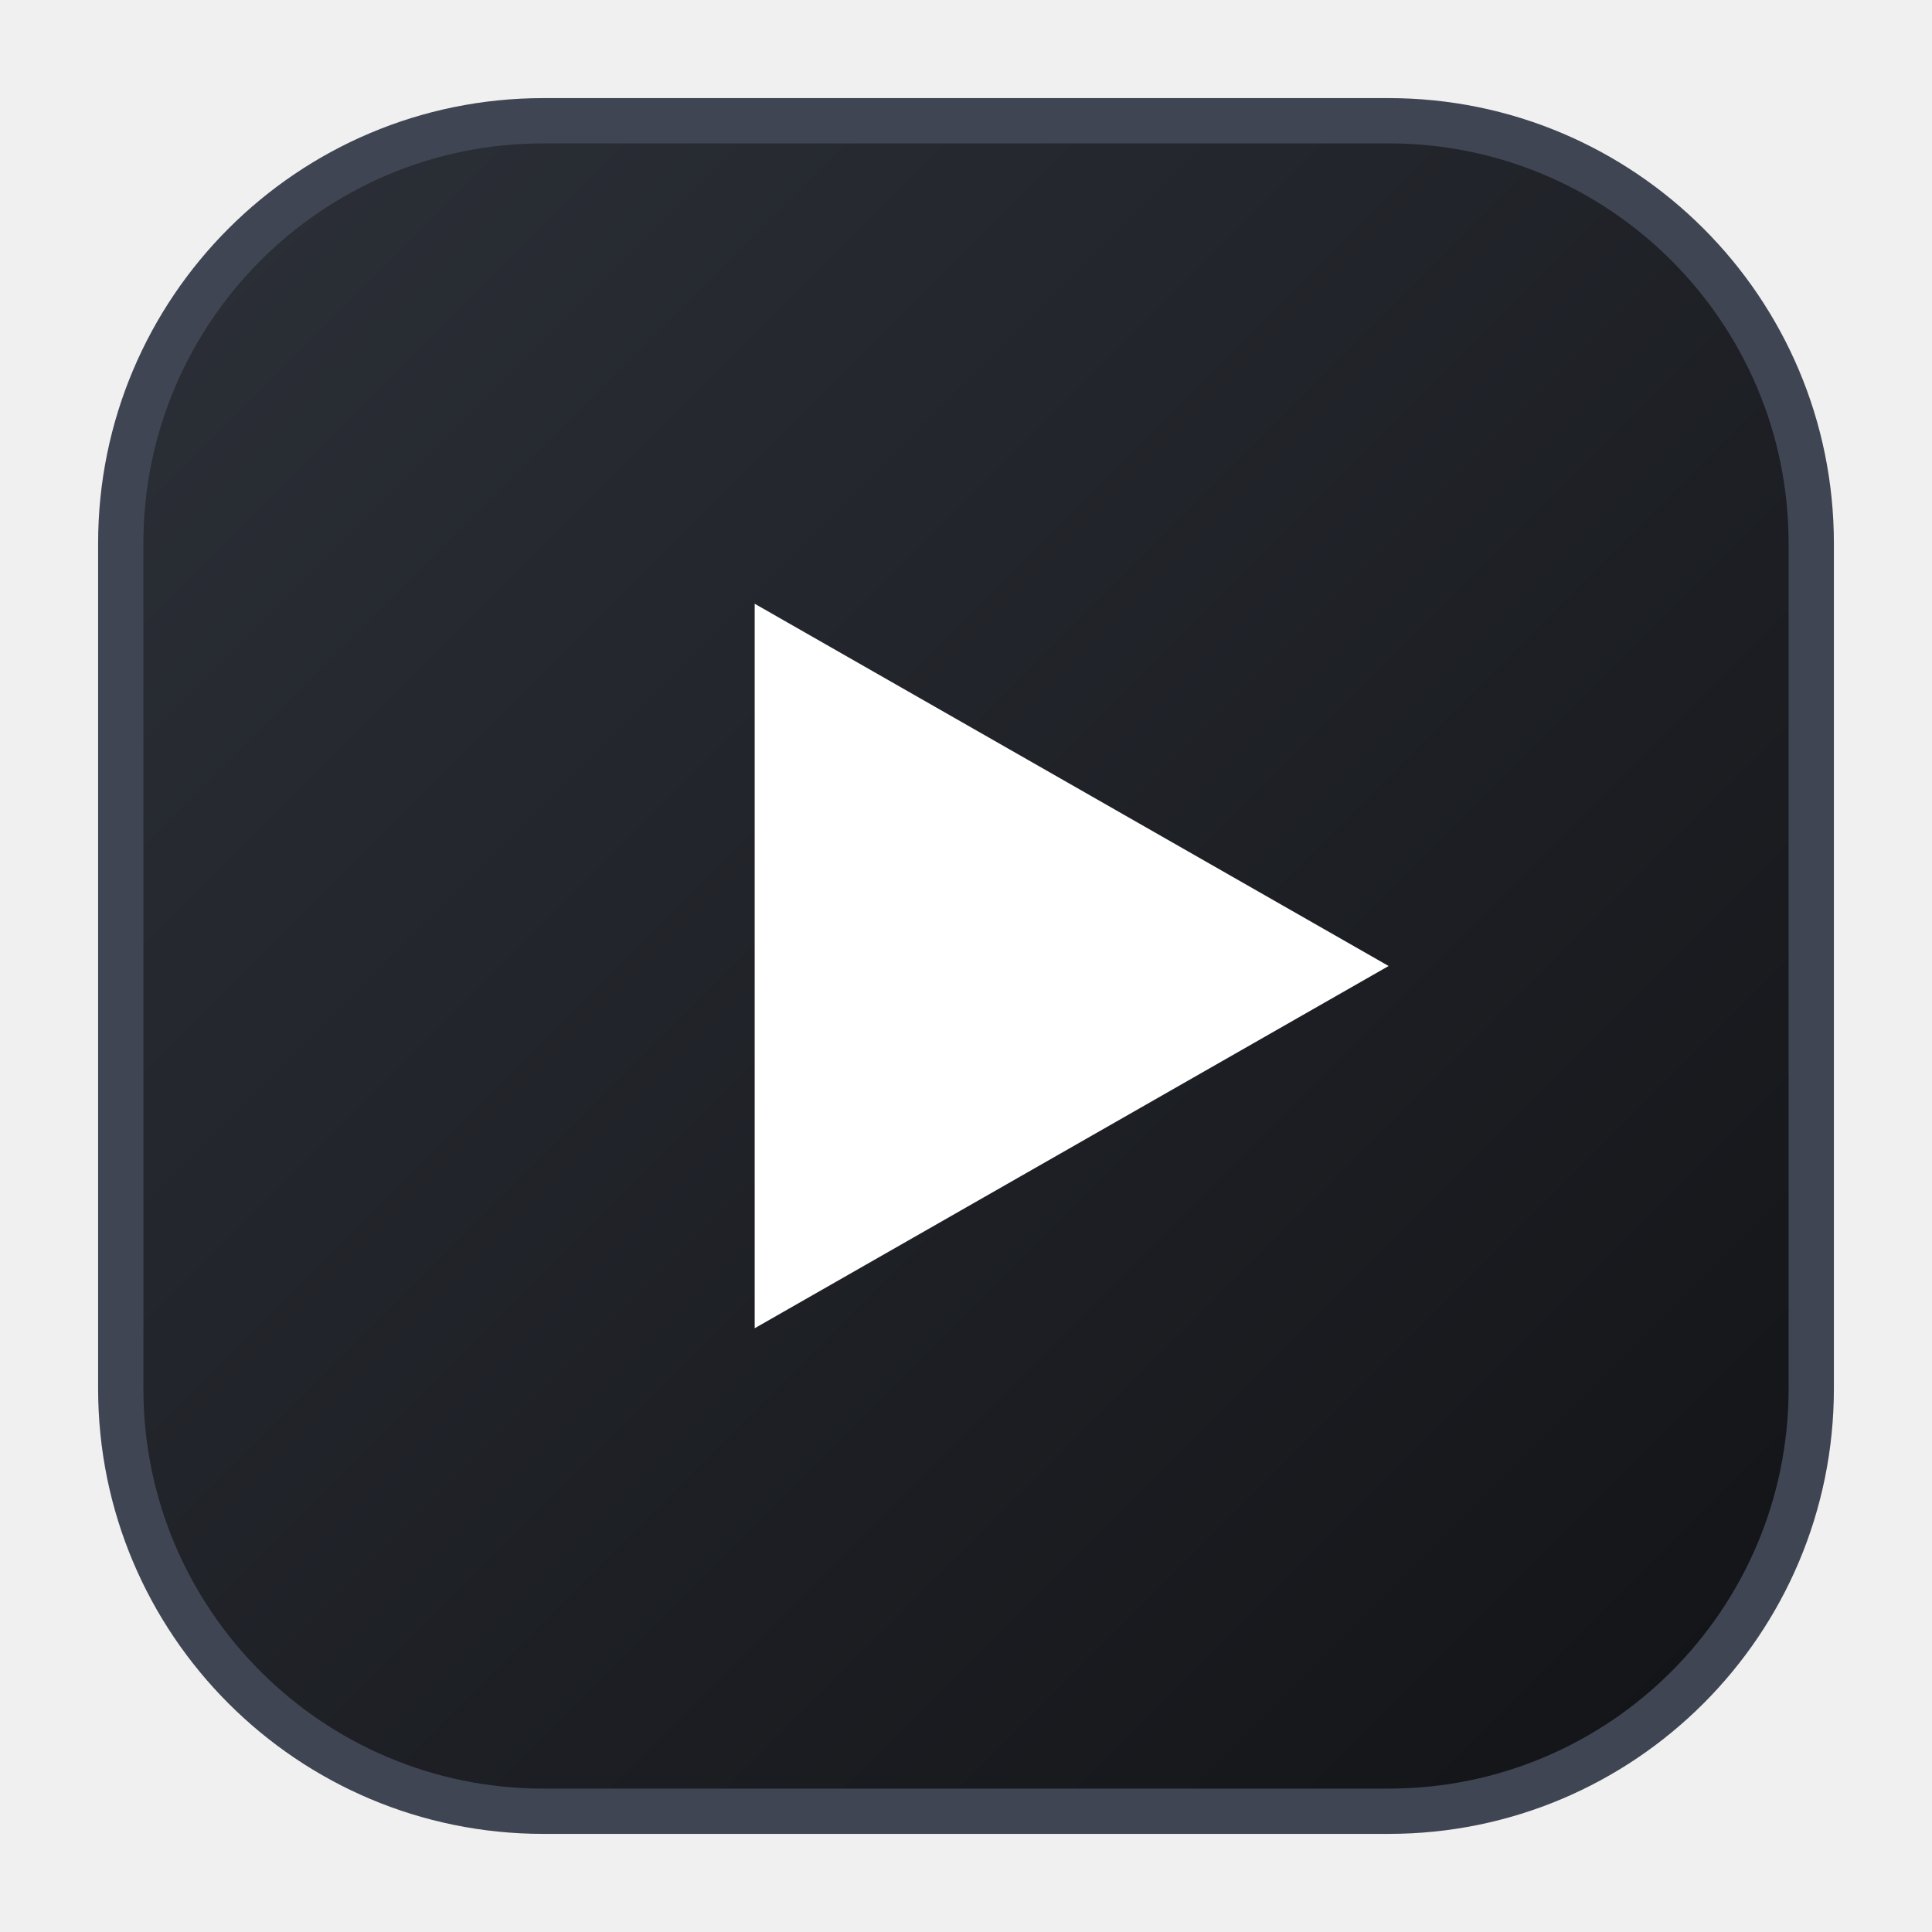
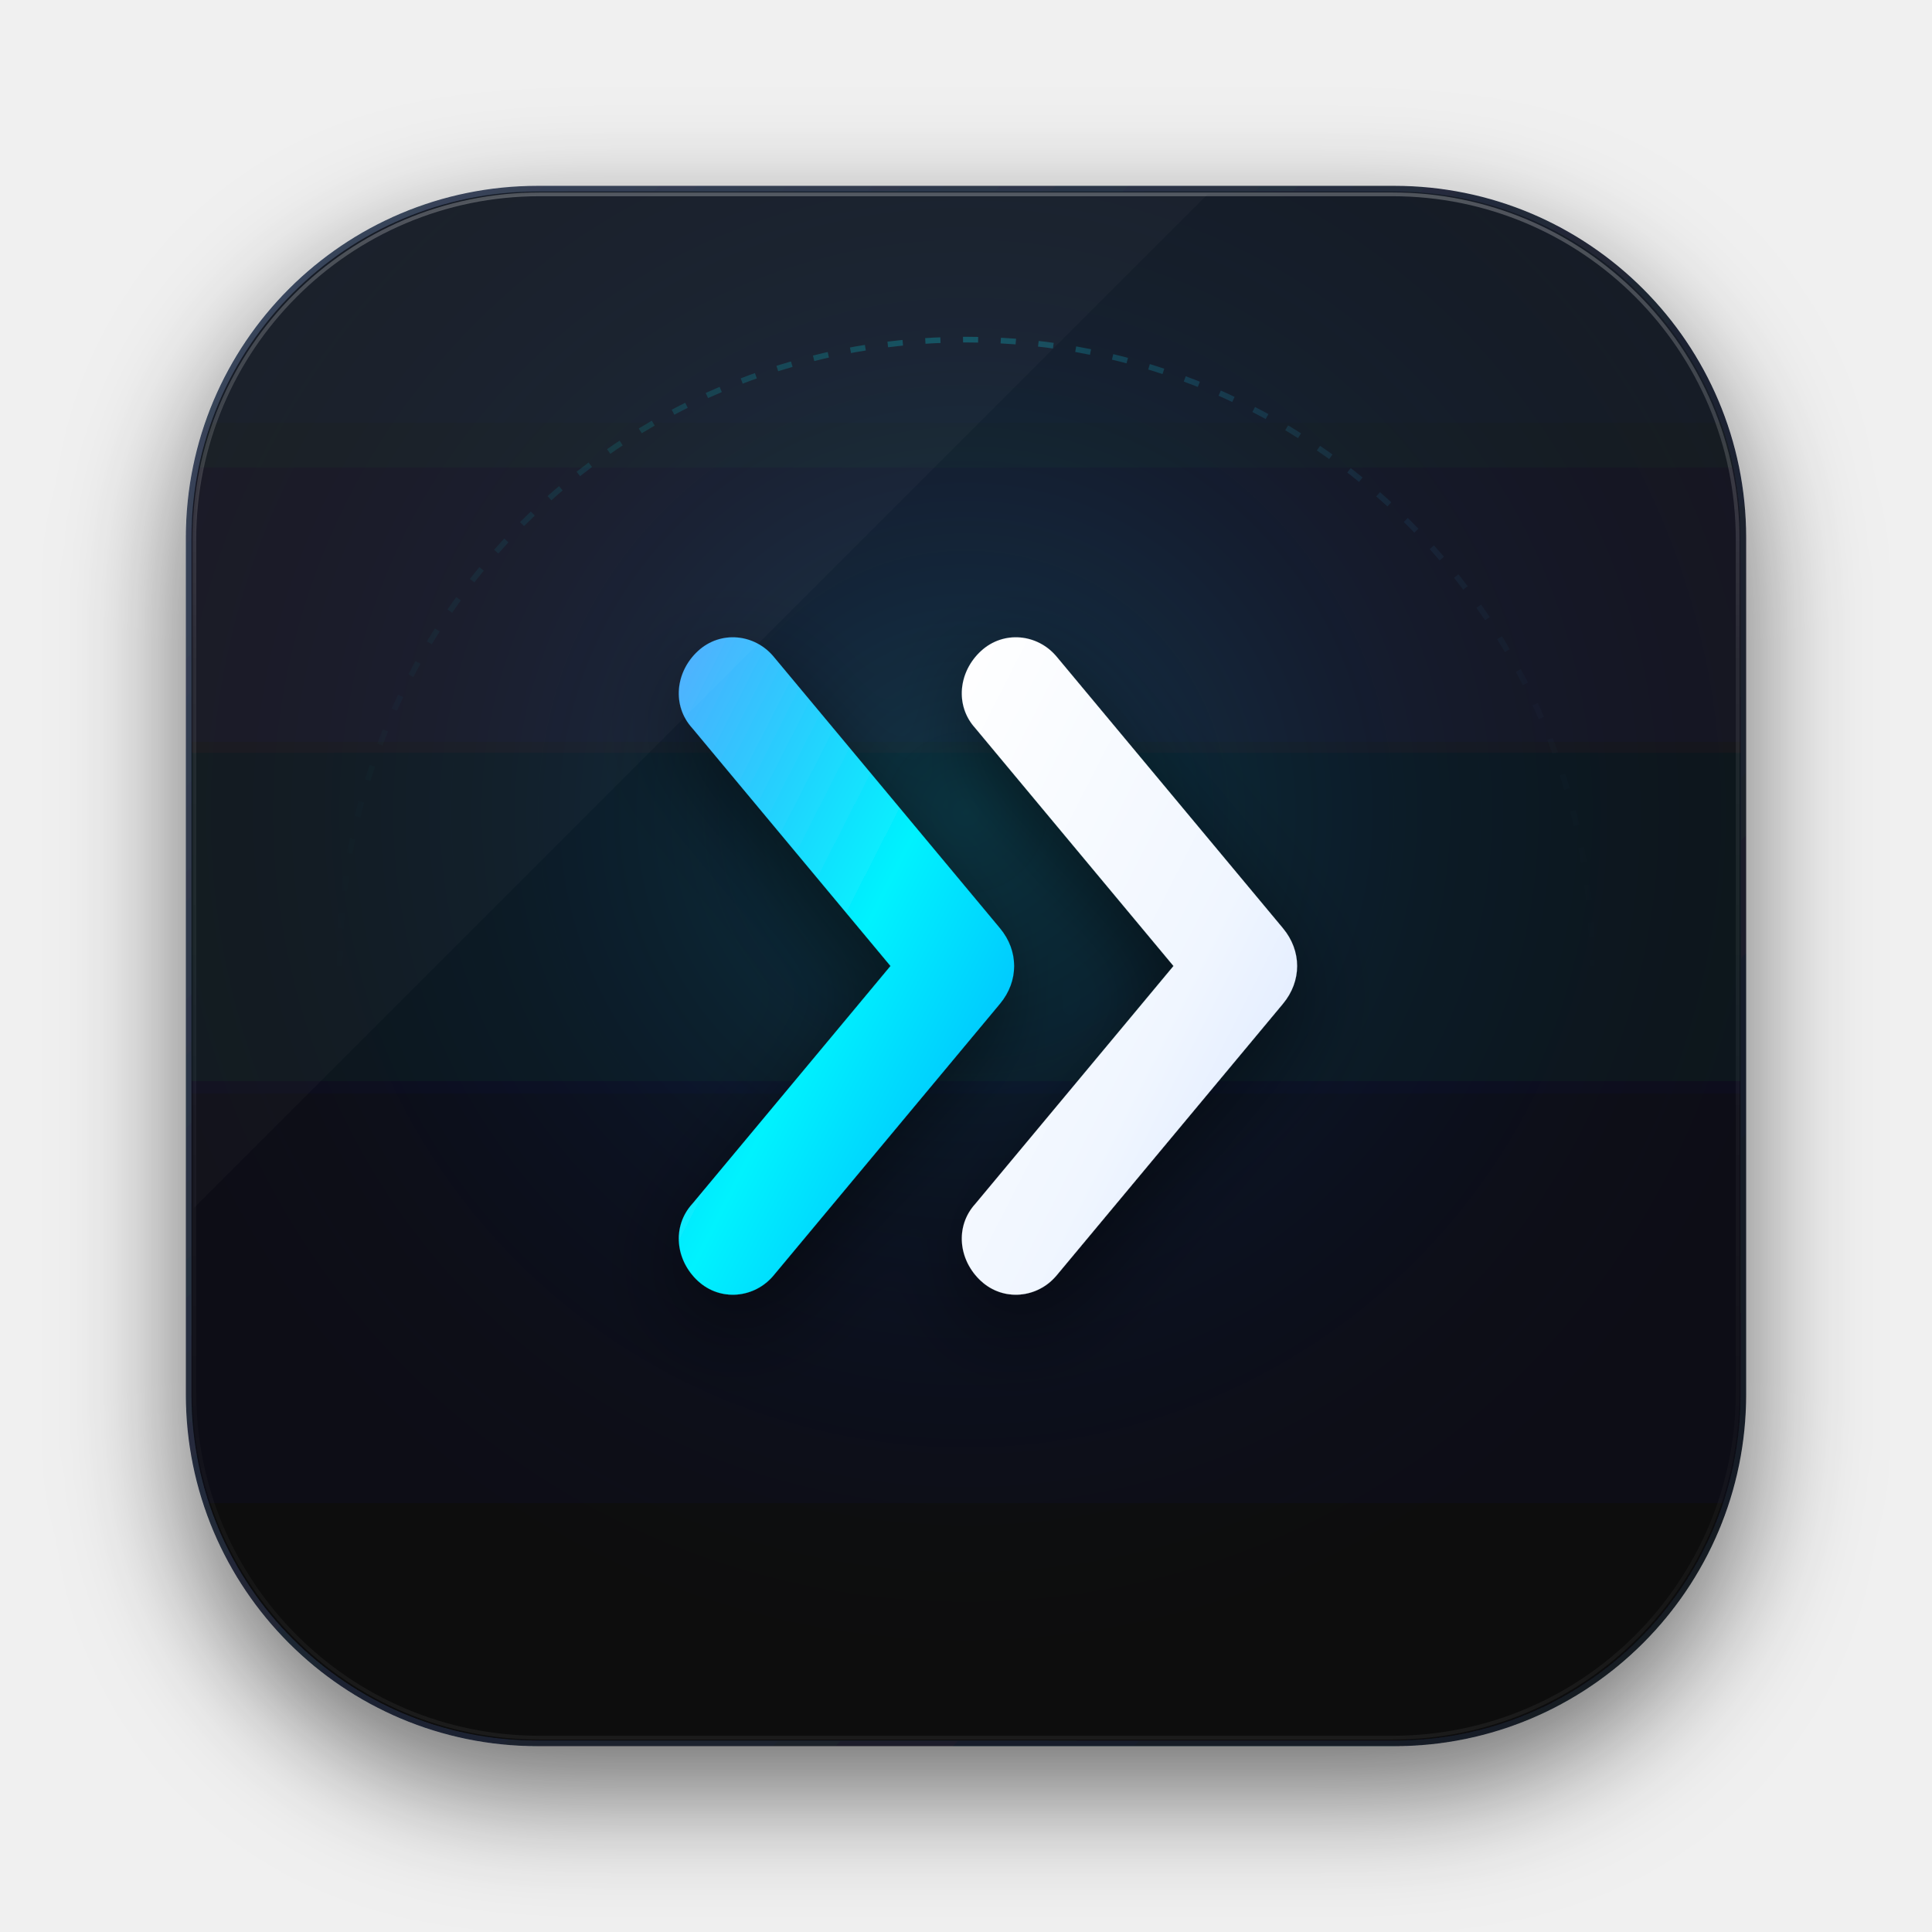
- <svg xmlns="http://www.w3.org/2000/svg" viewBox="0 0 128 128" width="128" height="128">
+ <svg xmlns="http://www.w3.org/2000/svg" viewBox="0 0 1024 1024" width="1024" height="1024">
  <defs>
-     <linearGradient id="grad" x1="0%" y1="0%" x2="100%" y2="100%">
-       <stop offset="0%" stop-color="#2c3038" />
-       <stop offset="100%" stop-color="#121316" />
+     <linearGradient id="bgGrad" x1="0%" y1="0%" x2="0%" y2="100%">
+       <stop offset="0%" stop-color="#181d28" />
+       <stop offset="50%" stop-color="#0f131c" />
+       <stop offset="100%" stop-color="#07090d" />
    </linearGradient>
+     <radialGradient id="ambientGlow" cx="50%" cy="40%" r="60%">
+       <stop offset="0%" stop-color="#00d2ff" stop-opacity="0.18" />
+       <stop offset="50%" stop-color="#0066cc" stop-opacity="0.06" />
+       <stop offset="100%" stop-color="#000000" stop-opacity="0" />
+     </radialGradient>
+     <linearGradient id="rimGrad" x1="0%" y1="0%" x2="0%" y2="100%">
+       <stop offset="0%" stop-color="#ffffff" stop-opacity="0.25" />
+       <stop offset="30%" stop-color="#ffffff" stop-opacity="0.08" />
+       <stop offset="80%" stop-color="#ffffff" stop-opacity="0.02" />
+       <stop offset="100%" stop-color="#ffffff" stop-opacity="0.06" />
+     </linearGradient>
+     <linearGradient id="borderGrad" x1="0%" y1="0%" x2="100%" y2="100%">
+       <stop offset="0%" stop-color="#3d4960" />
+       <stop offset="50%" stop-color="#1f2533" />
+       <stop offset="100%" stop-color="#141822" />
+     </linearGradient>
+     <linearGradient id="cyanGrad" x1="0%" y1="0%" x2="100%" y2="100%">
+       <stop offset="0%" stop-color="#4facfe" />
+       <stop offset="50%" stop-color="#00f2fe" />
+       <stop offset="100%" stop-color="#00a8ff" />
+     </linearGradient>
+     <linearGradient id="whiteGrad" x1="0%" y1="0%" x2="100%" y2="100%">
+       <stop offset="0%" stop-color="#ffffff" />
+       <stop offset="60%" stop-color="#f0f6ff" />
+       <stop offset="100%" stop-color="#d6e4ff" />
+     </linearGradient>
+     <linearGradient id="speedArc" x1="0%" y1="0%" x2="100%" y2="0%">
+       <stop offset="0%" stop-color="#00f2fe" stop-opacity="0" />
+       <stop offset="50%" stop-color="#00f2fe" stop-opacity="0.4" />
+       <stop offset="100%" stop-color="#4facfe" stop-opacity="0" />
+     </linearGradient>
+     <filter id="shadowFilter" x="-10%" y="-10%" width="120%" height="125%">
+       <feDropShadow dx="0" dy="24" stdDeviation="32" flood-color="#000000" flood-opacity="0.55" />
+     </filter>
+     <filter id="glyphGlow" x="-20%" y="-20%" width="140%" height="140%">
+       <feDropShadow dx="0" dy="8" stdDeviation="16" flood-color="#00d2ff" flood-opacity="0.35" />
+       <feDropShadow dx="0" dy="16" stdDeviation="24" flood-color="#000000" flood-opacity="0.5" />
+     </filter>
  </defs>
-   <rect x="8" y="8" width="112" height="112" rx="28" fill="url(#grad)" stroke="#3f4552" stroke-width="3" />
-   <polygon points="50,40 92,64 50,88" fill="#ffffff" />
+   <rect x="100" y="100" width="824" height="824" rx="185" fill="url(#bgGrad)" filter="url(#shadowFilter)" stroke="url(#borderGrad)" stroke-width="3" />
+   <rect x="100" y="100" width="824" height="824" rx="185" fill="url(#ambientGlow)" />
+   <rect x="103" y="103" width="818" height="818" rx="183" fill="none" stroke="url(#rimGrad)" stroke-width="2" />
+   <path d="M 180 512 A 332 332 0 0 1 844 512" fill="none" stroke="url(#speedArc)" stroke-width="3" stroke-dasharray="8 12" opacity="0.6" />
+   <g filter="url(#glyphGlow)">
+     <path d="M 370 345               C 382 334 400 336 410 348               L 530 492               C 540 504 540 520 530 532               L 410 676               C 400 688 382 690 370 679               C 358 668 356 650 367 638               L 472 512               L 367 386               C 356 374 358 356 370 345 Z" fill="url(#cyanGrad)" />
+     <path d="M 520 345               C 532 334 550 336 560 348               L 680 492               C 690 504 690 520 680 532               L 560 676               C 550 688 532 690 520 679               C 508 668 506 650 517 638               L 622 512               L 517 386               C 506 374 508 356 520 345 Z" fill="url(#whiteGrad)" />
+   </g>
+   <path d="M 103 288 C 103 186 186 103 288 103 L 640 103 L 103 640 Z" fill="#ffffff" opacity="0.025" />
</svg>
